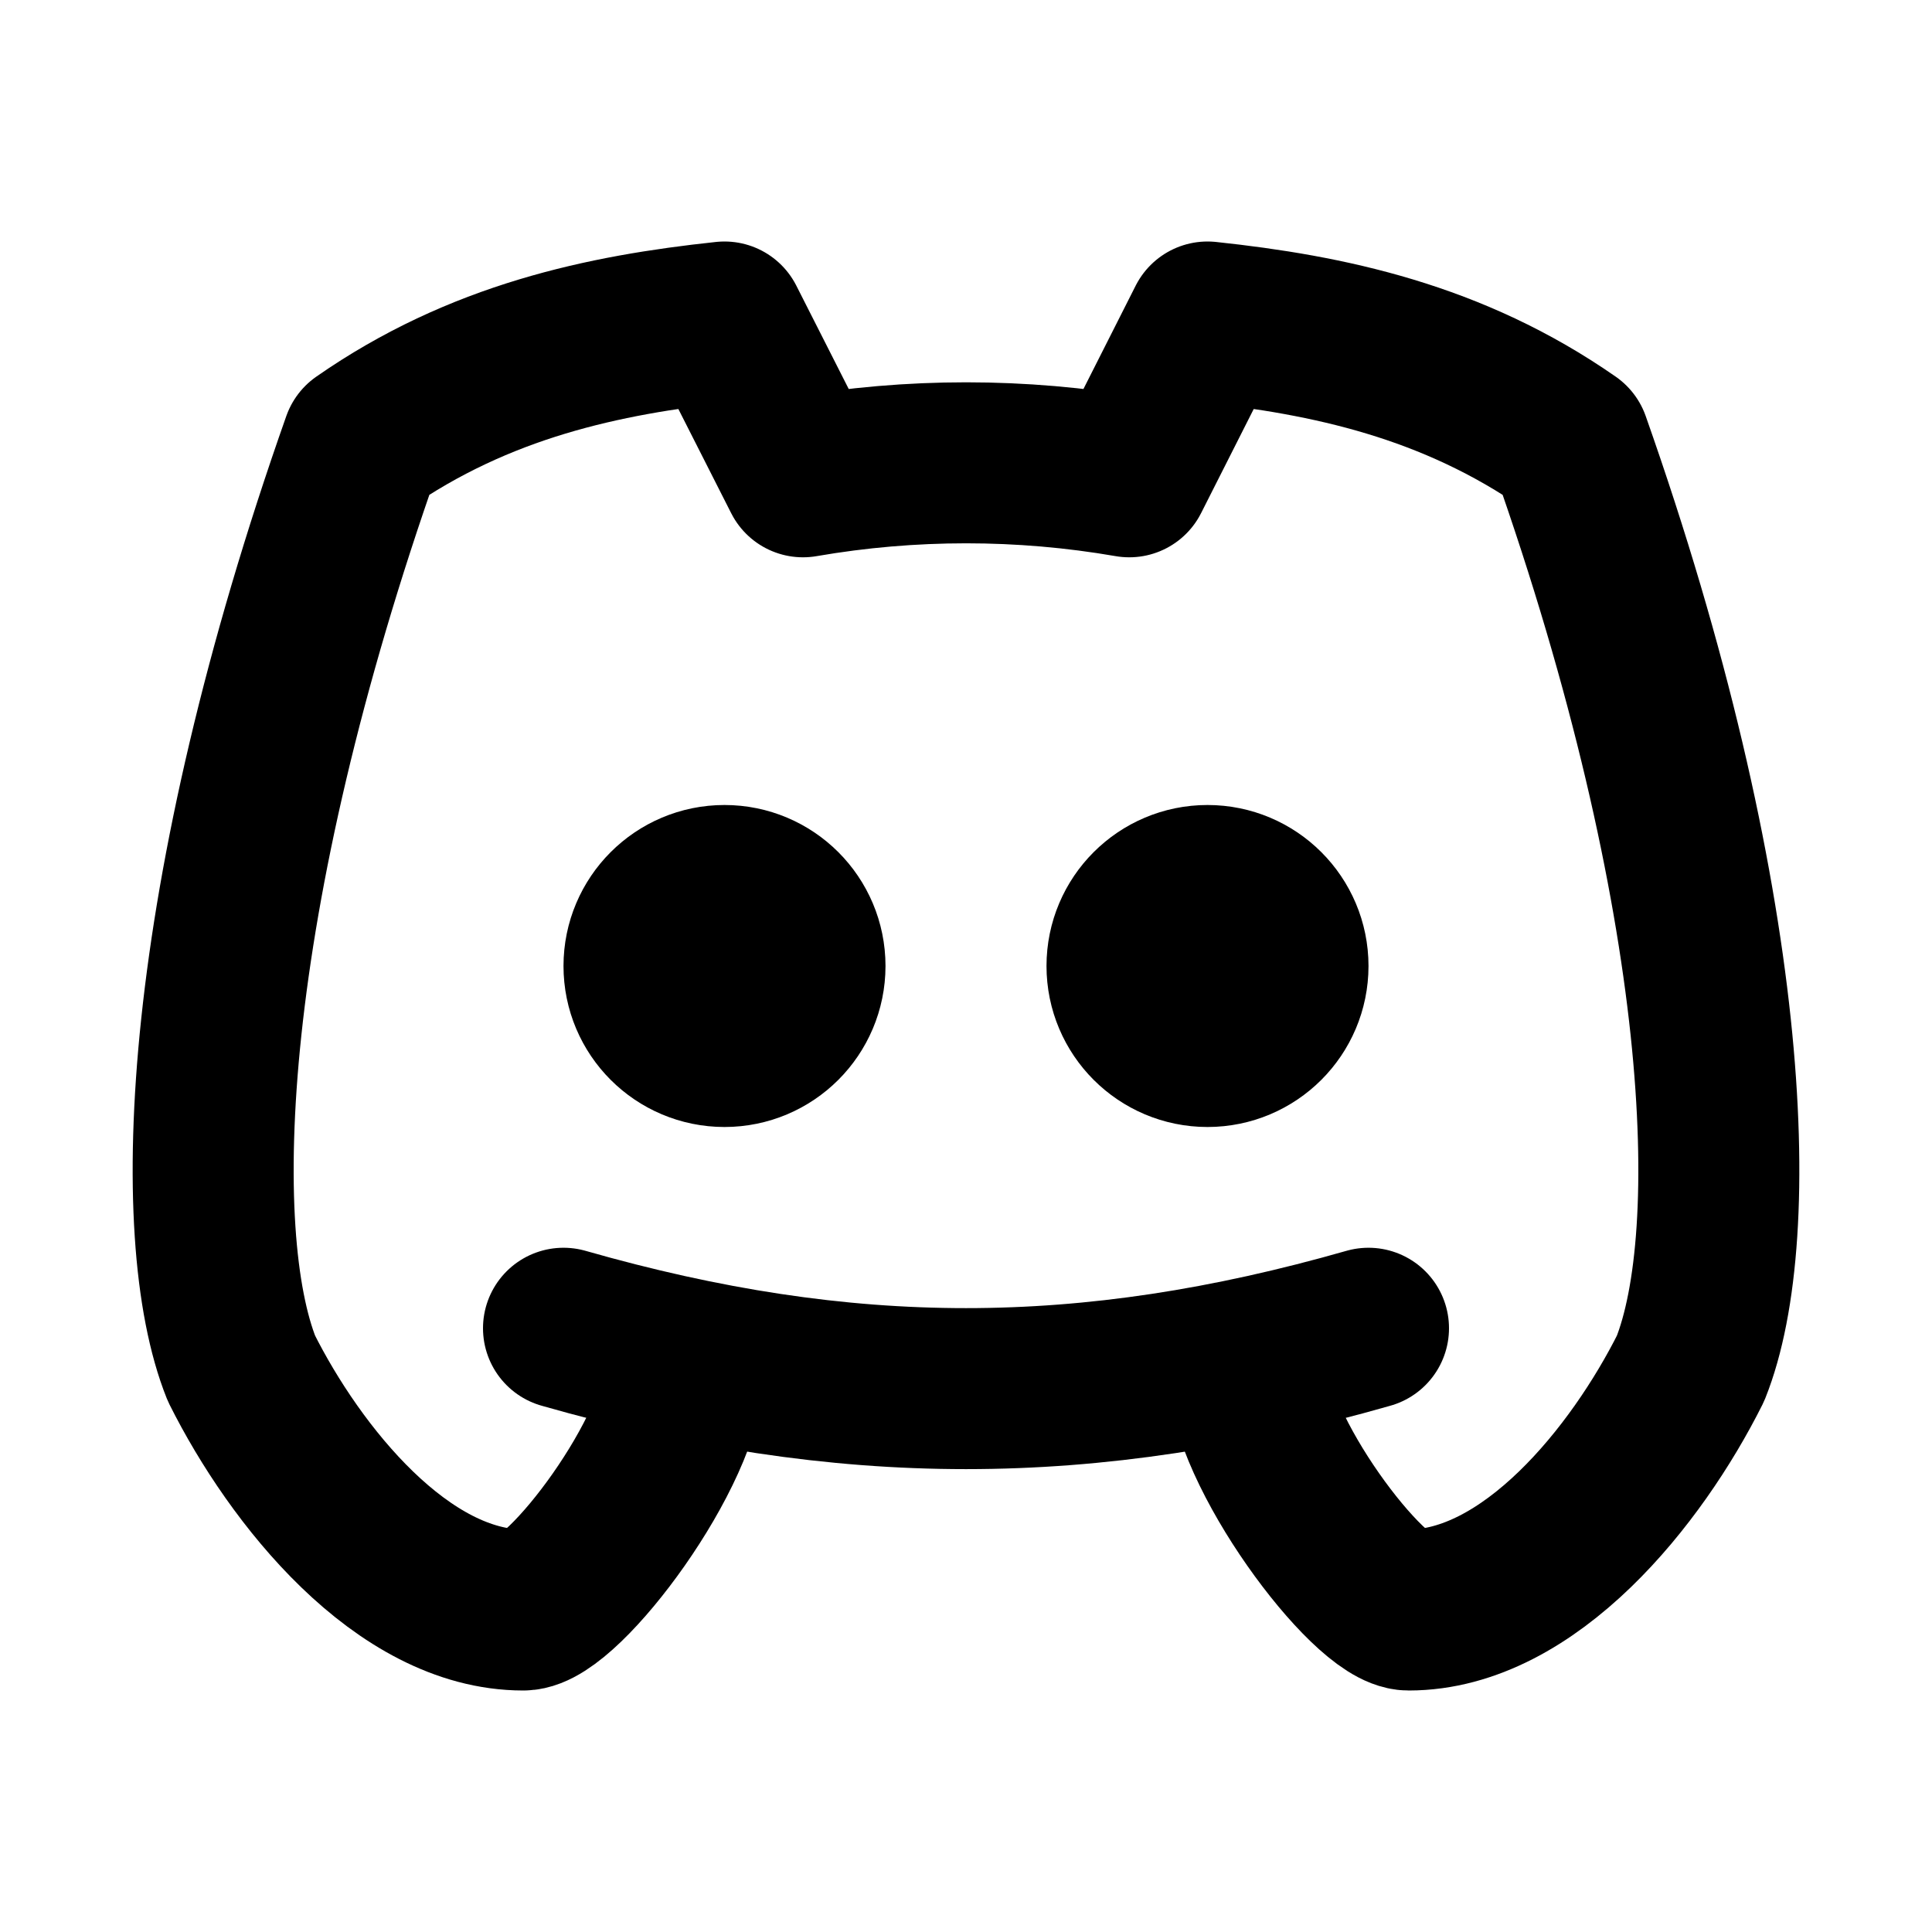
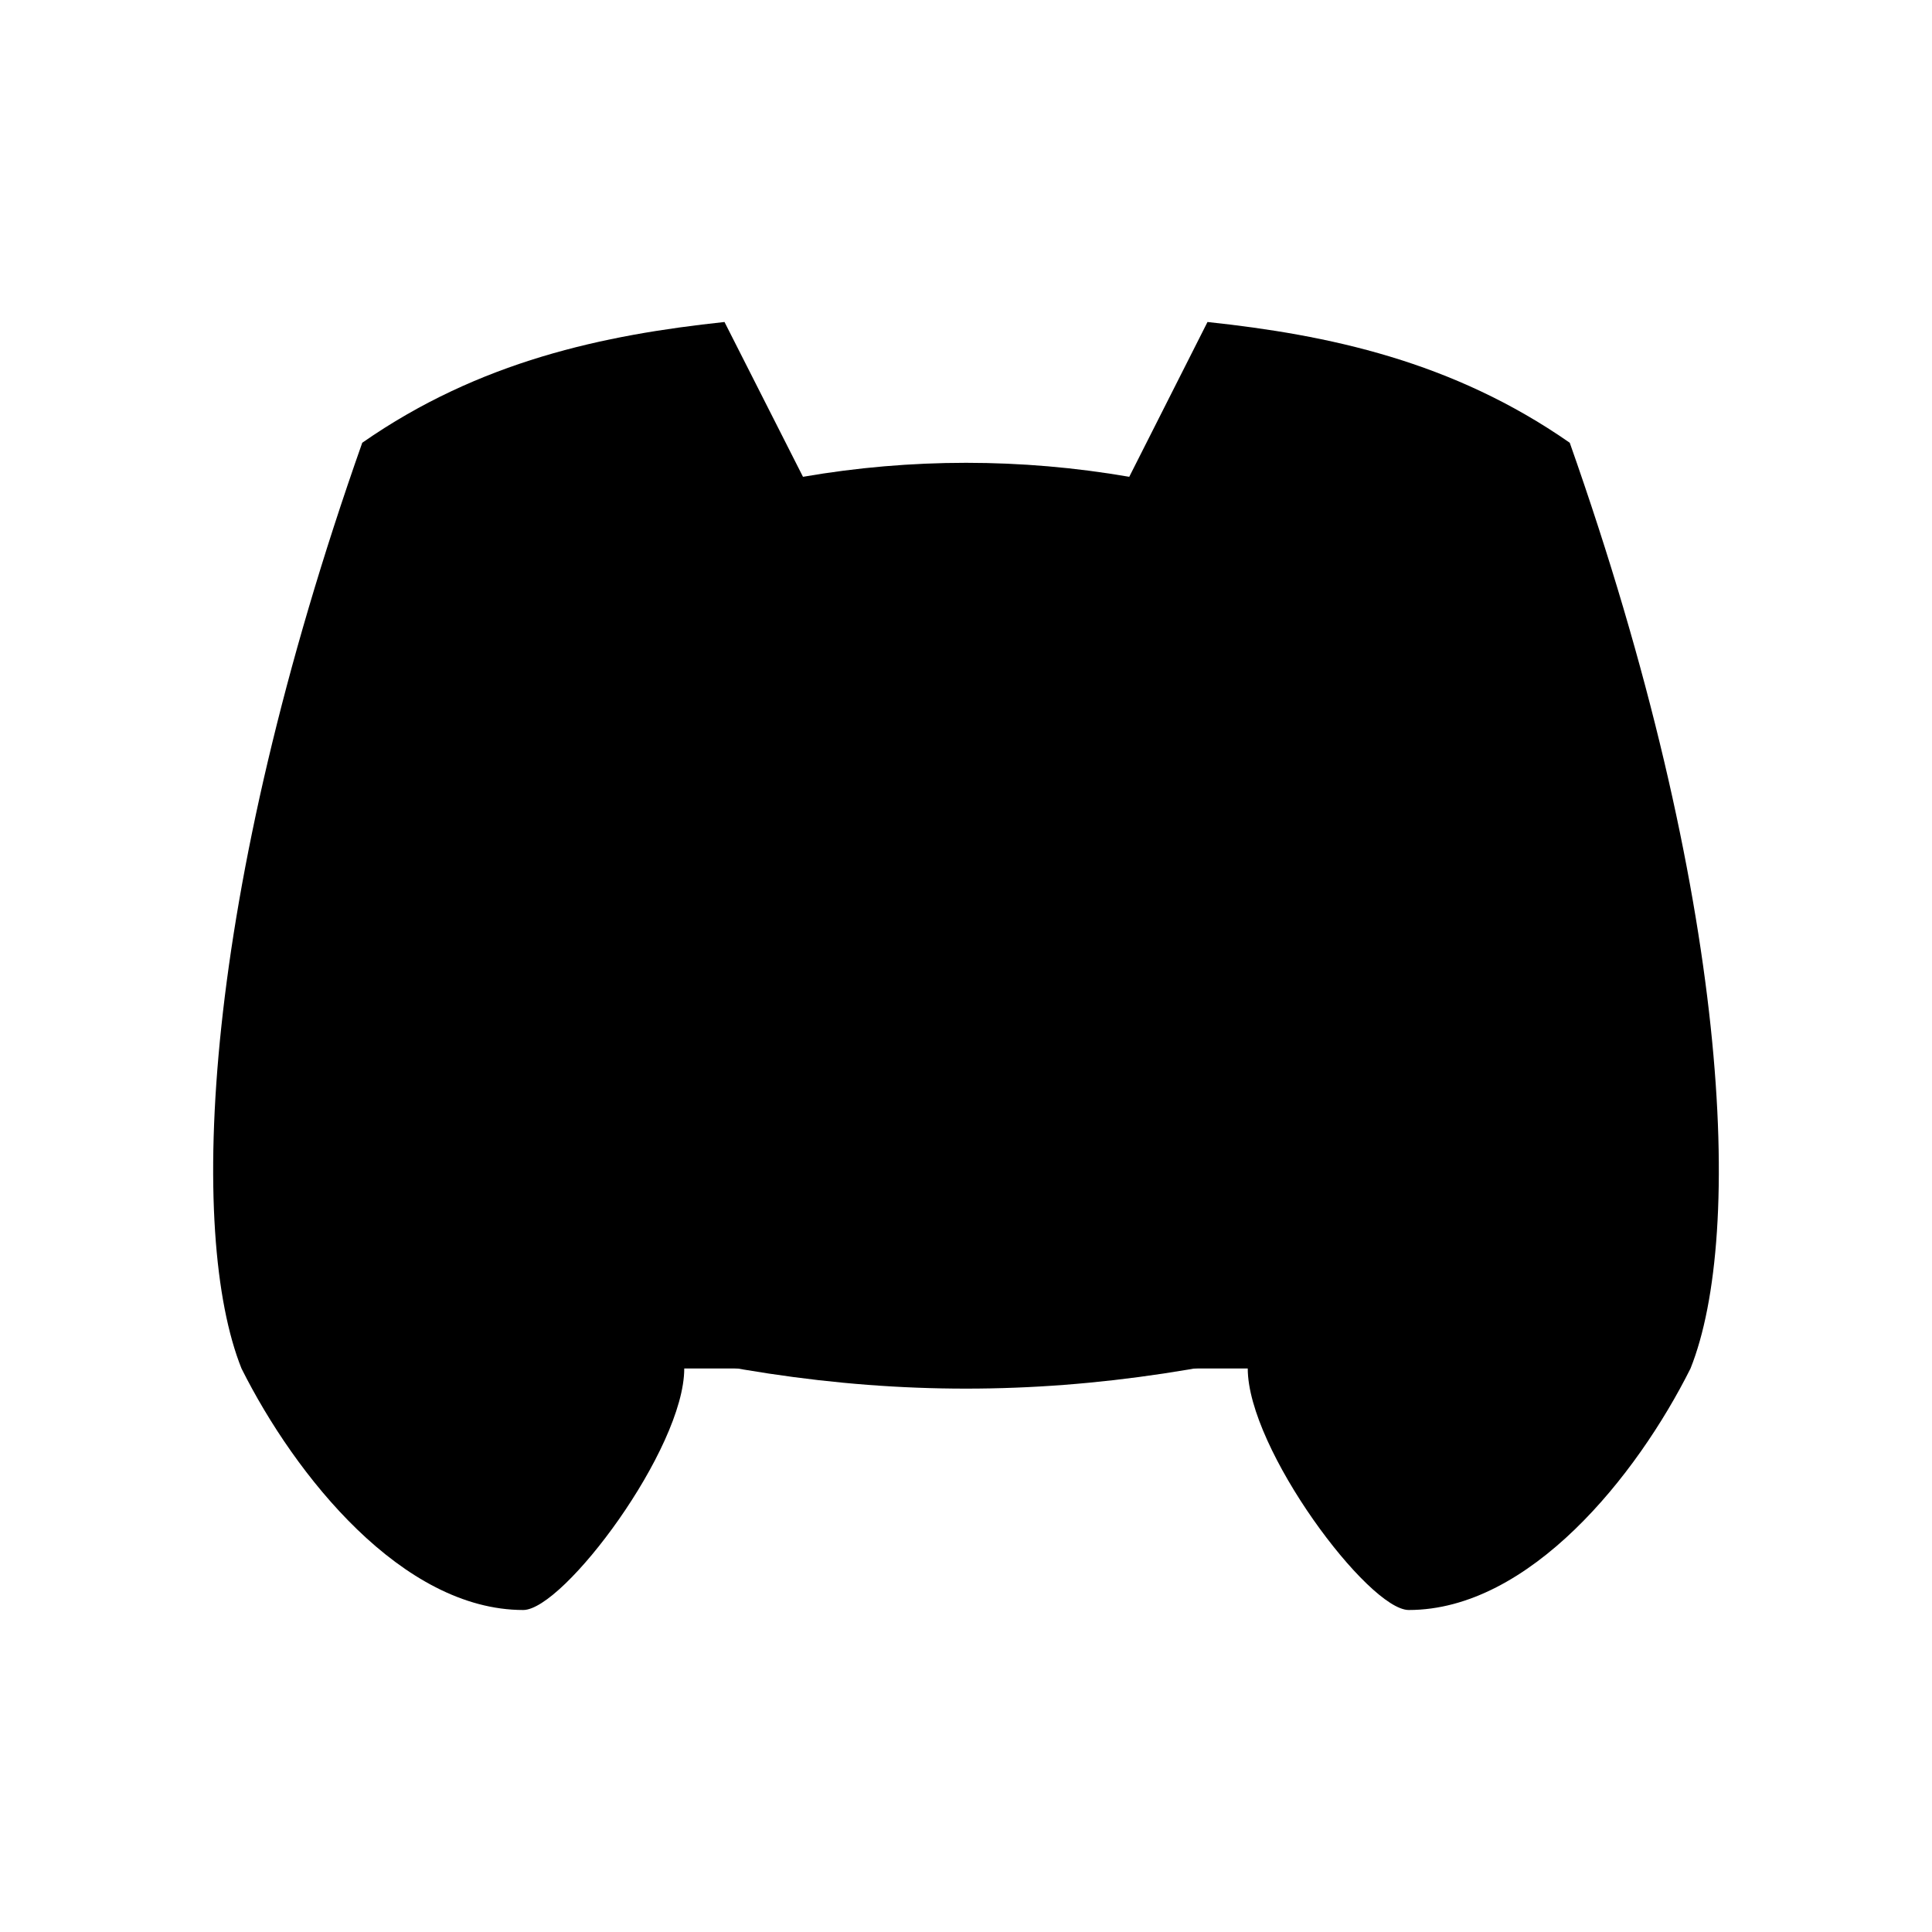
<svg xmlns="http://www.w3.org/2000/svg" width="24" height="24" viewBox="0 0 24 24">
-   <g fill="none" stroke="currentColor" stroke-linecap="round" stroke-linejoin="round" stroke-width="2">
-     <path d="M8 12a1 1 0 1 0 2 0a1 1 0 0 0-2 0m6 0a1 1 0 1 0 2 0a1 1 0 0 0-2 0" />
-     <path d="M15.5 17c0 1 1.5 3 2 3c1.5 0 2.833-1.667 3.5-3c.667-1.667.5-5.833-1.5-11.5c-1.457-1.015-3-1.34-4.5-1.5l-.972 1.923a11.9 11.9 0 0 0-4.053 0L9 4c-1.5.16-3.043.485-4.5 1.5c-2 5.667-2.167 9.833-1.5 11.5c.667 1.333 2 3 3.5 3c.5 0 2-2 2-3" />
-     <path d="M7 16.5c3.5 1 6.5 1 10 0" />
-   </g>
+   <path d="M8 12a1 1 0 1 0 2 0a1 1 0 0 0-2 0m6 0a1 1 0 1 0 2 0a1 1 0 0 0-2 0" />
+   <path d="M15.5 17c0 1 1.5 3 2 3c1.5 0 2.833-1.667 3.5-3c.667-1.667.5-5.833-1.5-11.5c-1.457-1.015-3-1.34-4.5-1.5l-.972 1.923a11.9 11.9 0 0 0-4.053 0L9 4c-1.5.16-3.043.485-4.5 1.5c-2 5.667-2.167 9.833-1.5 11.5c.667 1.333 2 3 3.5 3c.5 0 2-2 2-3" />
+   <path d="M7 16.5c3.5 1 6.5 1 10 0" />
</svg>
